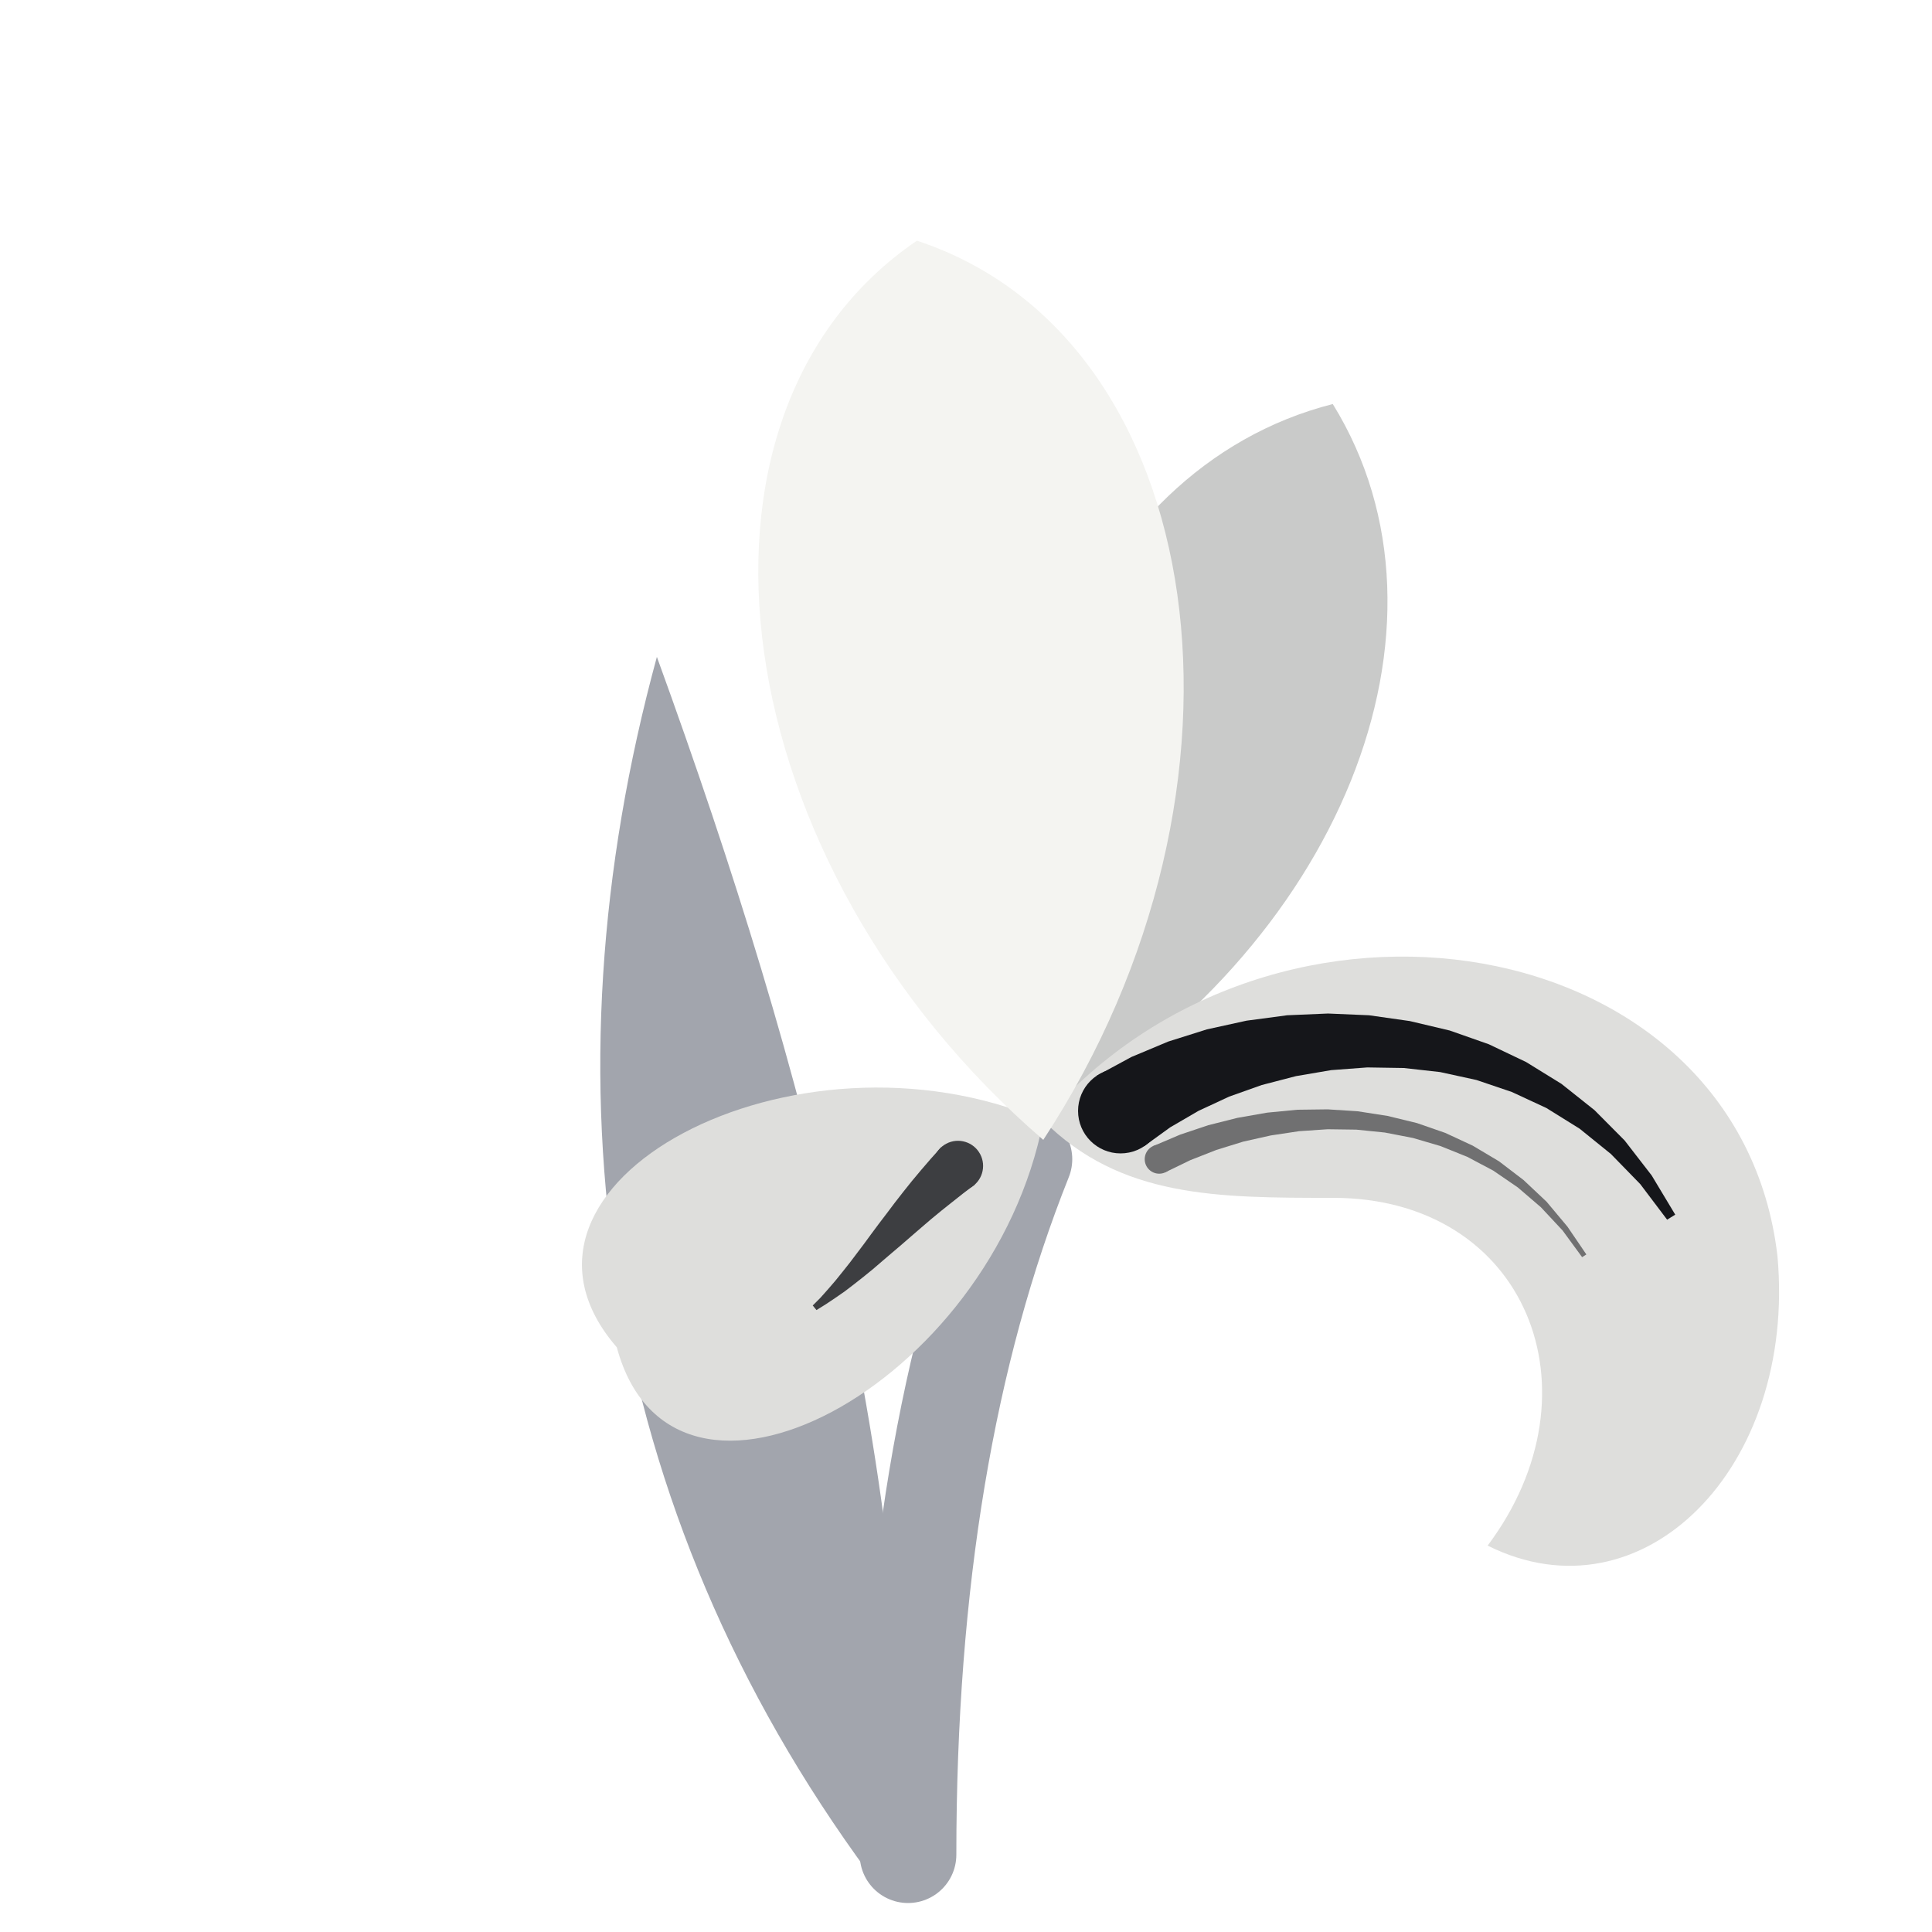
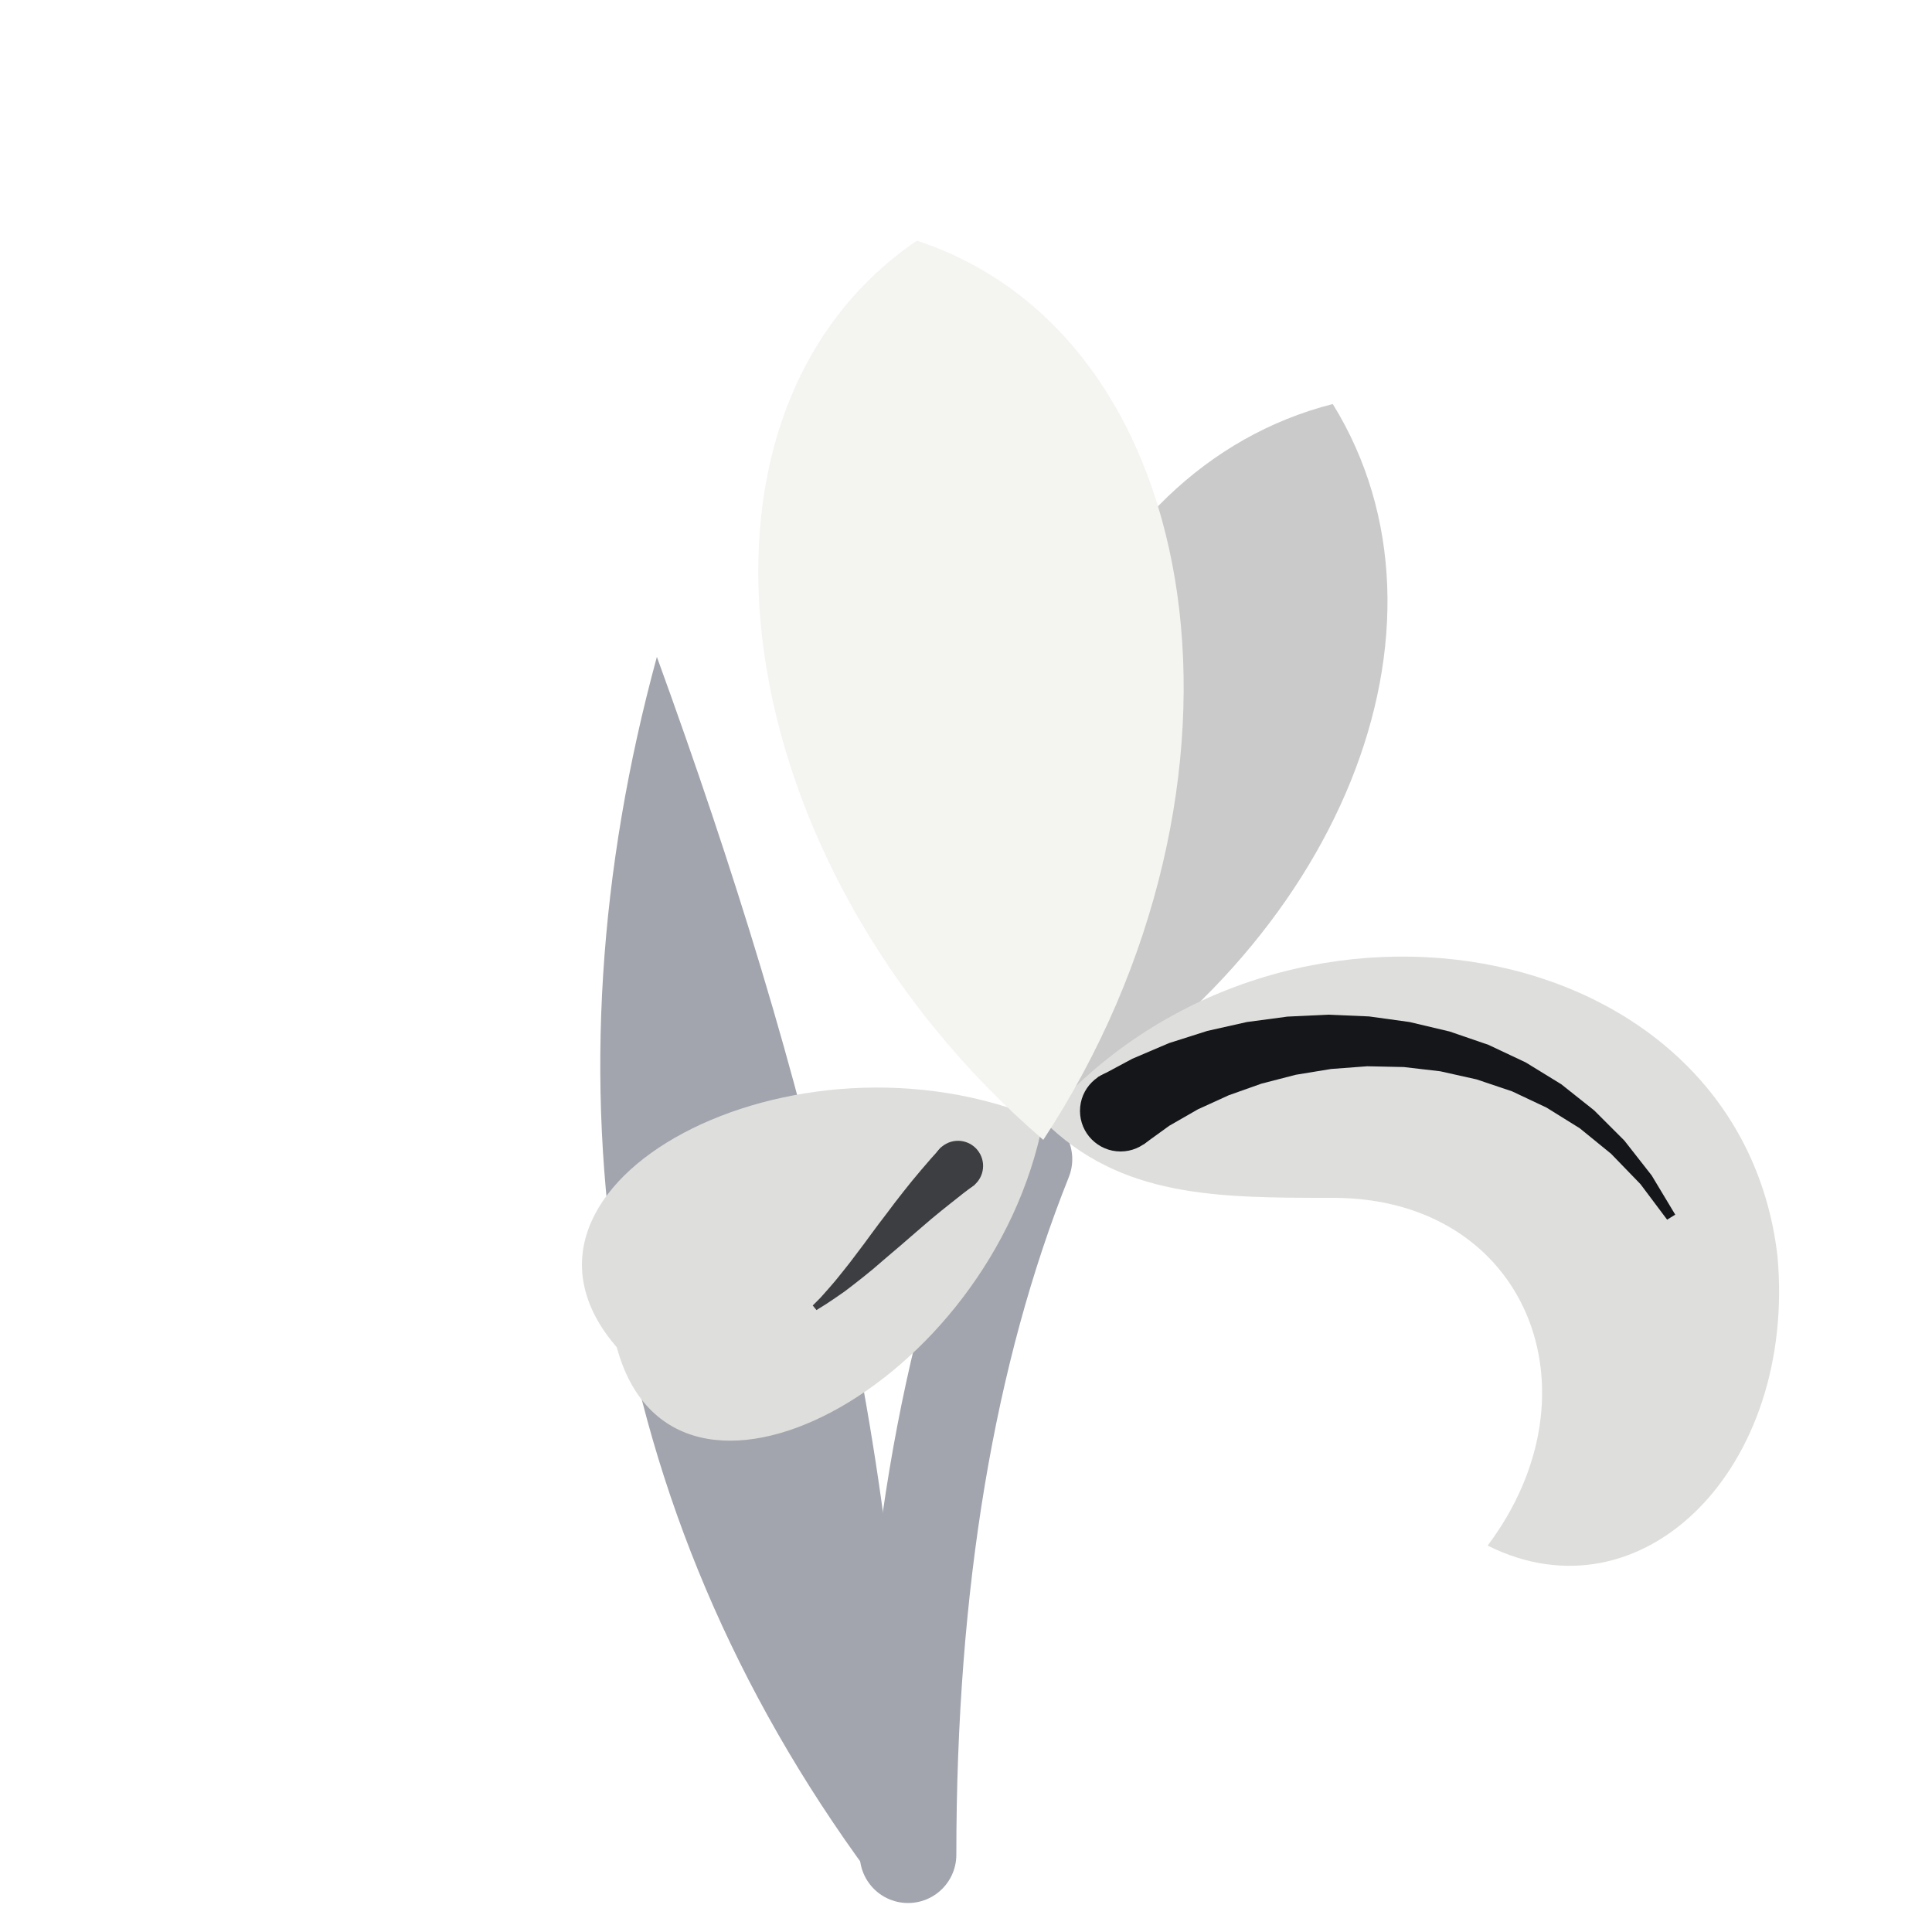
<svg xmlns="http://www.w3.org/2000/svg" viewBox="0 0 100 100">
  <path d="M45 97 C31 78 28 56 34 34 C42 56 47 76 47 97 Z" fill="#A2A5AD" />
  <path d="M47 96 C47 82 49 70 53 60" fill="none" stroke="#A2A5AD" stroke-width="5" stroke-linecap="round" />
  <g transform="translate(54 58) rotate(-118)">
    <path d="M0 0 C-10.9 -8.8 -10.9 -27.5 0 -25 C10.9 -27.5 10.9 -8.8 0 0 Z" fill="#DEDEDC" />
    <g fill="#15161A" opacity="0.8">
      <path d="M1.26 -5.32 L0.99 -6.06 L0.71 -6.78 L0.43 -7.47 L0.14 -8.14 L-0.15 -8.79 L-0.44 -9.41 L-0.72 -10.02 L-1.00 -10.61 L-1.28 -11.19 L-1.54 -11.75 L-1.80 -12.31 L-2.04 -12.86 L-2.27 -13.40 L-2.48 -13.94 L-2.68 -14.48 L-2.85 -15.03 L-3.15 -14.97 L-3.11 -14.39 L-3.05 -13.80 L-2.98 -13.21 L-2.88 -12.61 L-2.77 -12.00 L-2.65 -11.39 L-2.51 -10.77 L-2.37 -10.14 L-2.23 -9.50 L-2.08 -8.85 L-1.93 -8.19 L-1.78 -7.52 L-1.64 -6.83 L-1.51 -6.13 L-1.38 -5.42 L-1.26 -4.68 Z" />
      <circle cx="0.00" cy="-5.00" r="1.30" />
    </g>
  </g>
  <g transform="translate(54 58) rotate(22)">
    <path d="M0 0 C-10.9 -14.0 -10.9 -32.0 0 -40 C10.9 -32.0 10.9 -14.0 0 0 Z" fill="#C9CAC9" />
  </g>
  <path d="M54 58 C66 44 90 48 92 65 C93 76 85 84 77 80 C83 72 79 62 69 62 C63 62 58 62 54 58 Z" fill="#DEDEDC" />
  <g fill="#15161A">
-     <path d="M59.23 59.32 L60.57 58.35 L62.03 57.50 L63.62 56.76 L65.31 56.16 L67.08 55.70 L68.90 55.39 L70.77 55.25 L72.66 55.28 L74.54 55.49 L76.42 55.90 L78.25 56.52 L80.04 57.35 L81.76 58.42 L83.38 59.73 L84.90 61.29 L86.29 63.13 L86.71 62.87 L85.49 60.84 L84.09 59.03 L82.53 57.46 L80.82 56.10 L78.99 54.97 L77.06 54.05 L75.04 53.34 L72.97 52.85 L70.86 52.55 L68.74 52.46 L66.62 52.55 L64.52 52.83 L62.47 53.28 L60.47 53.91 L58.56 54.71 L56.77 55.68 Z" />
-     <circle cx="58.00" cy="57.50" r="2.20" />
-   </g>
-   <g fill="#15161A" opacity="0.55">
-     <path d="M60.33 60.67 L61.61 60.05 L62.96 59.52 L64.35 59.09 L65.78 58.77 L67.24 58.55 L68.72 58.45 L70.20 58.47 L71.68 58.62 L73.13 58.90 L74.56 59.32 L75.95 59.88 L77.29 60.59 L78.56 61.46 L79.76 62.49 L80.88 63.69 L81.89 65.07 L82.11 64.93 L81.13 63.49 L80.05 62.20 L78.86 61.08 L77.59 60.11 L76.23 59.30 L74.81 58.64 L73.34 58.13 L71.82 57.76 L70.28 57.52 L68.72 57.42 L67.15 57.44 L65.59 57.59 L64.05 57.86 L62.54 58.24 L61.08 58.73 L59.67 59.33 Z" />
-     <circle cx="60.00" cy="60.00" r="0.75" />
+     <path d="M59.18 59.24 L60.52 58.27 L62.00 57.42 L63.60 56.69 L65.29 56.09 L67.07 55.63 L68.90 55.33 L70.77 55.19 L72.66 55.23 L74.55 55.45 L76.43 55.87 L78.27 56.49 L80.05 57.33 L81.77 58.40 L83.39 59.72 L84.91 61.29 L86.29 63.13 L86.71 62.87 L85.49 60.84 L84.08 59.04 L82.51 57.47 L80.81 56.12 L78.97 54.99 L77.04 54.08 L75.03 53.39 L72.96 52.90 L70.86 52.61 L68.74 52.52 L66.63 52.62 L64.54 52.90 L62.49 53.36 L60.51 53.99 L58.61 54.80 L56.82 55.76 Z" />
+     <circle cx="58.00" cy="57.50" r="2.10" />
  </g>
  <g transform="translate(54 59) rotate(-8)">
    <path d="M0 0 C-14.4 -16.4 -14.4 -39.9 0 -47 C14.4 -39.9 14.4 -16.4 0 0 Z" fill="#F4F4F1" />
  </g>
</svg>
